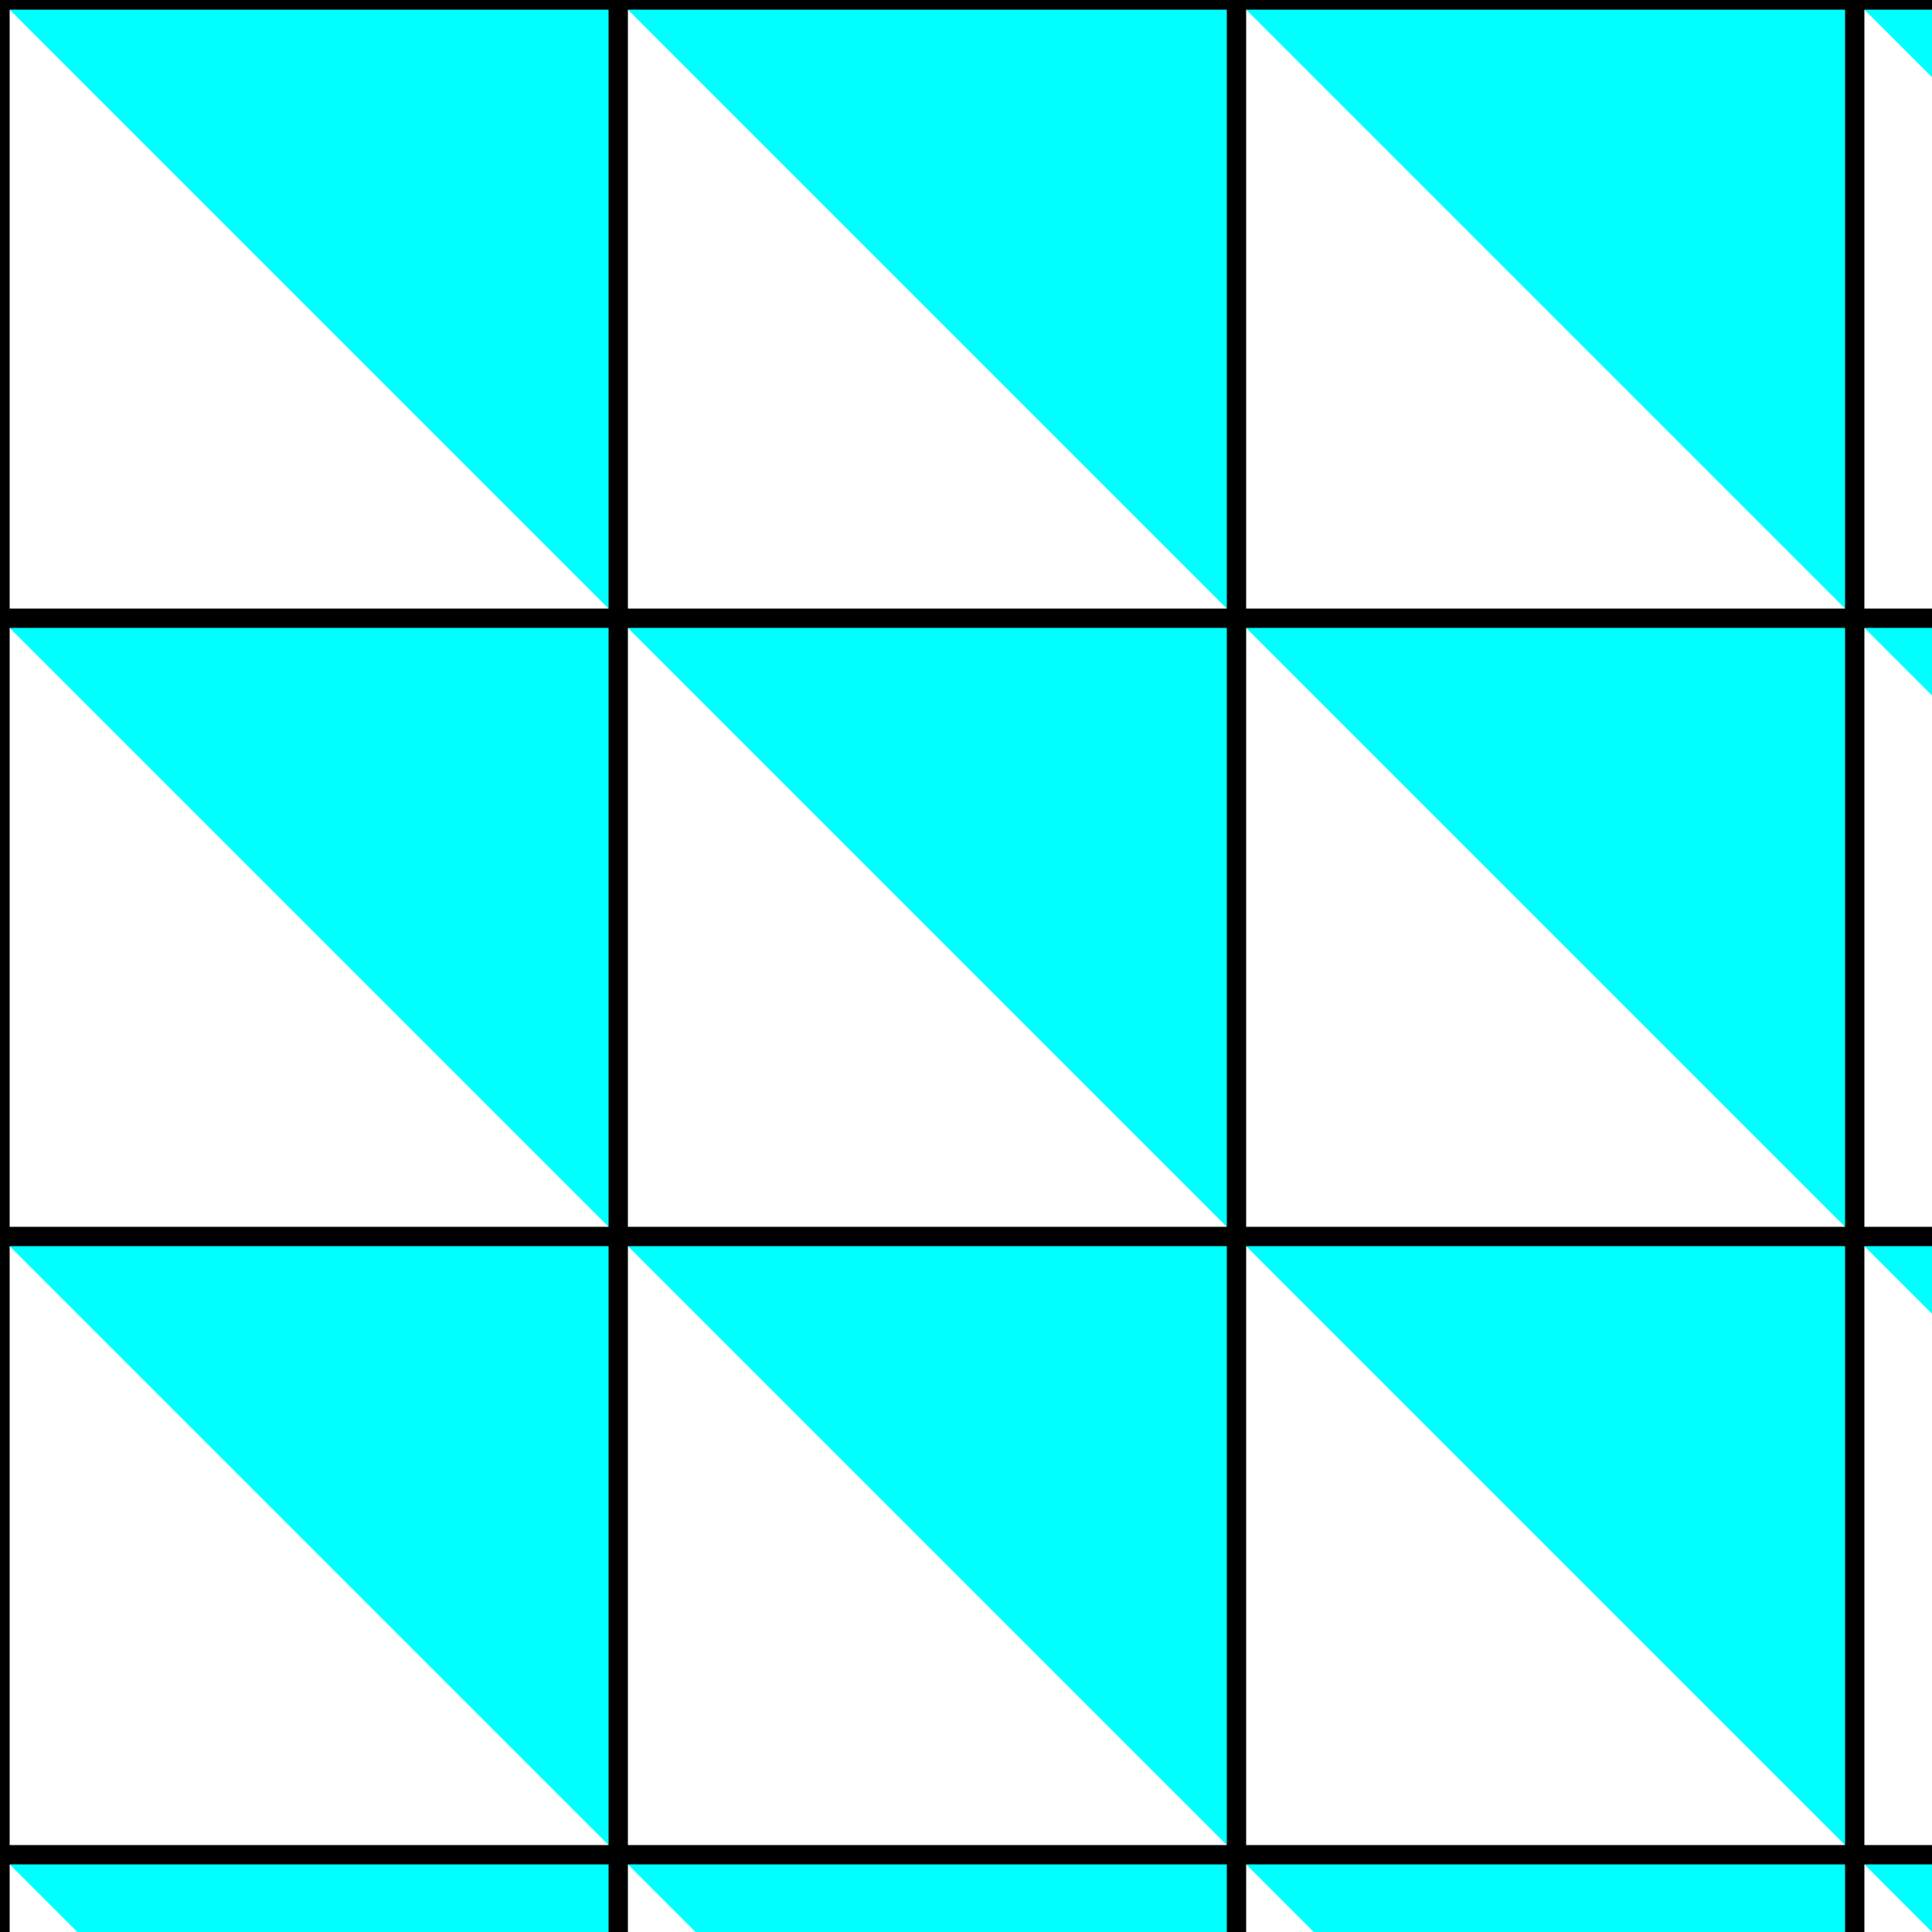
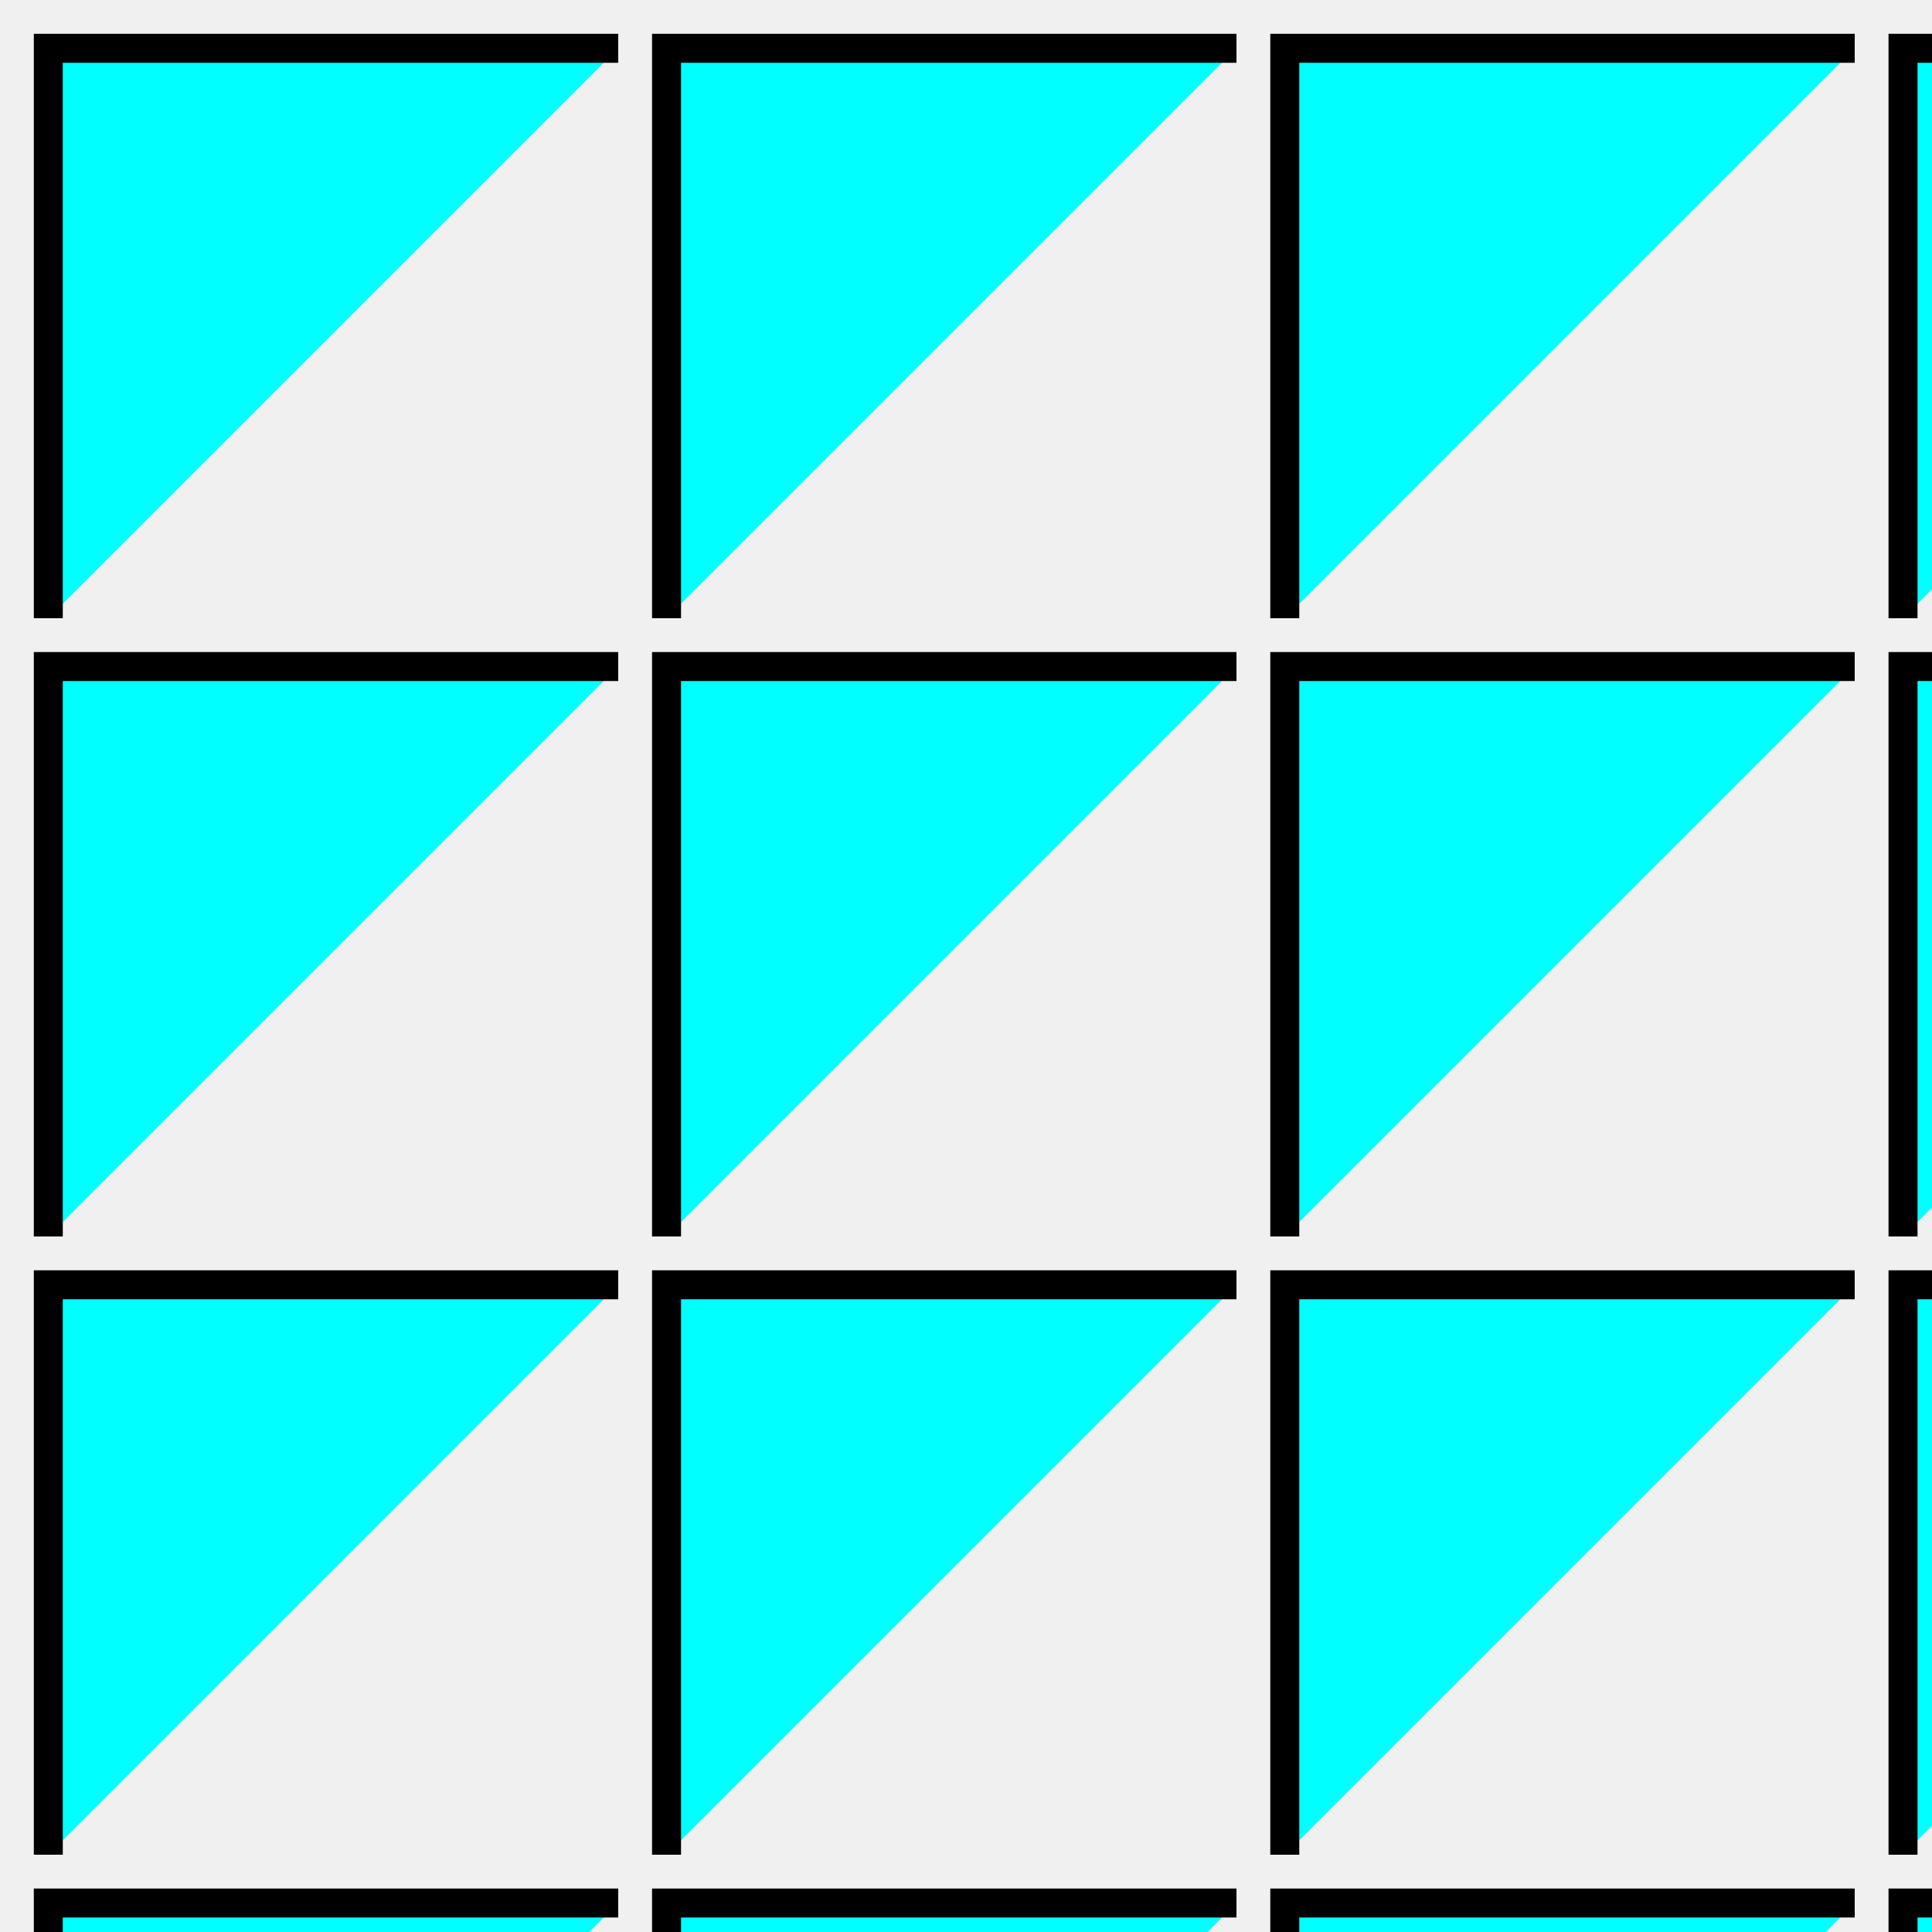
<svg xmlns="http://www.w3.org/2000/svg" width="200" height="200" viewBox="0 0 200 200">
  <defs>
-     <pattern id="altGrid" width="64" height="64" patternUnits="userSpaceOnUse">
-       <g>
-         <rect width="64" height="64" fill="white" />
-         <path d="M 0 0 L 64 0 L 64 64" fill="cyan" stroke="black" stroke-width="2" />
-         <path d="M 0 0 L 0 64 L 64 64" fill="none" stroke="black" stroke-width="2" />
-       </g>
+     <pattern id="grid" width="64" height="64" patternUnits="userSpaceOnUse">
+       <path d="M 64 5 L 5 5 L 5 64" stroke="black" stroke-width="3" fill="cyan" />
    </pattern>
-     <filter id="shadow" x="-20%" y="-20%" width="140%" height="140%">
-       <feDropShadow dx="2" dy="2" stdDeviation="2" flood-color="gray" />
-     </filter>
  </defs>
-   <rect width="100%" height="100%" fill="url(#altGrid)" filter="url(#shadow)" />
+   <rect width="100%" height="100%" fill="url(#grid)" />
</svg>
